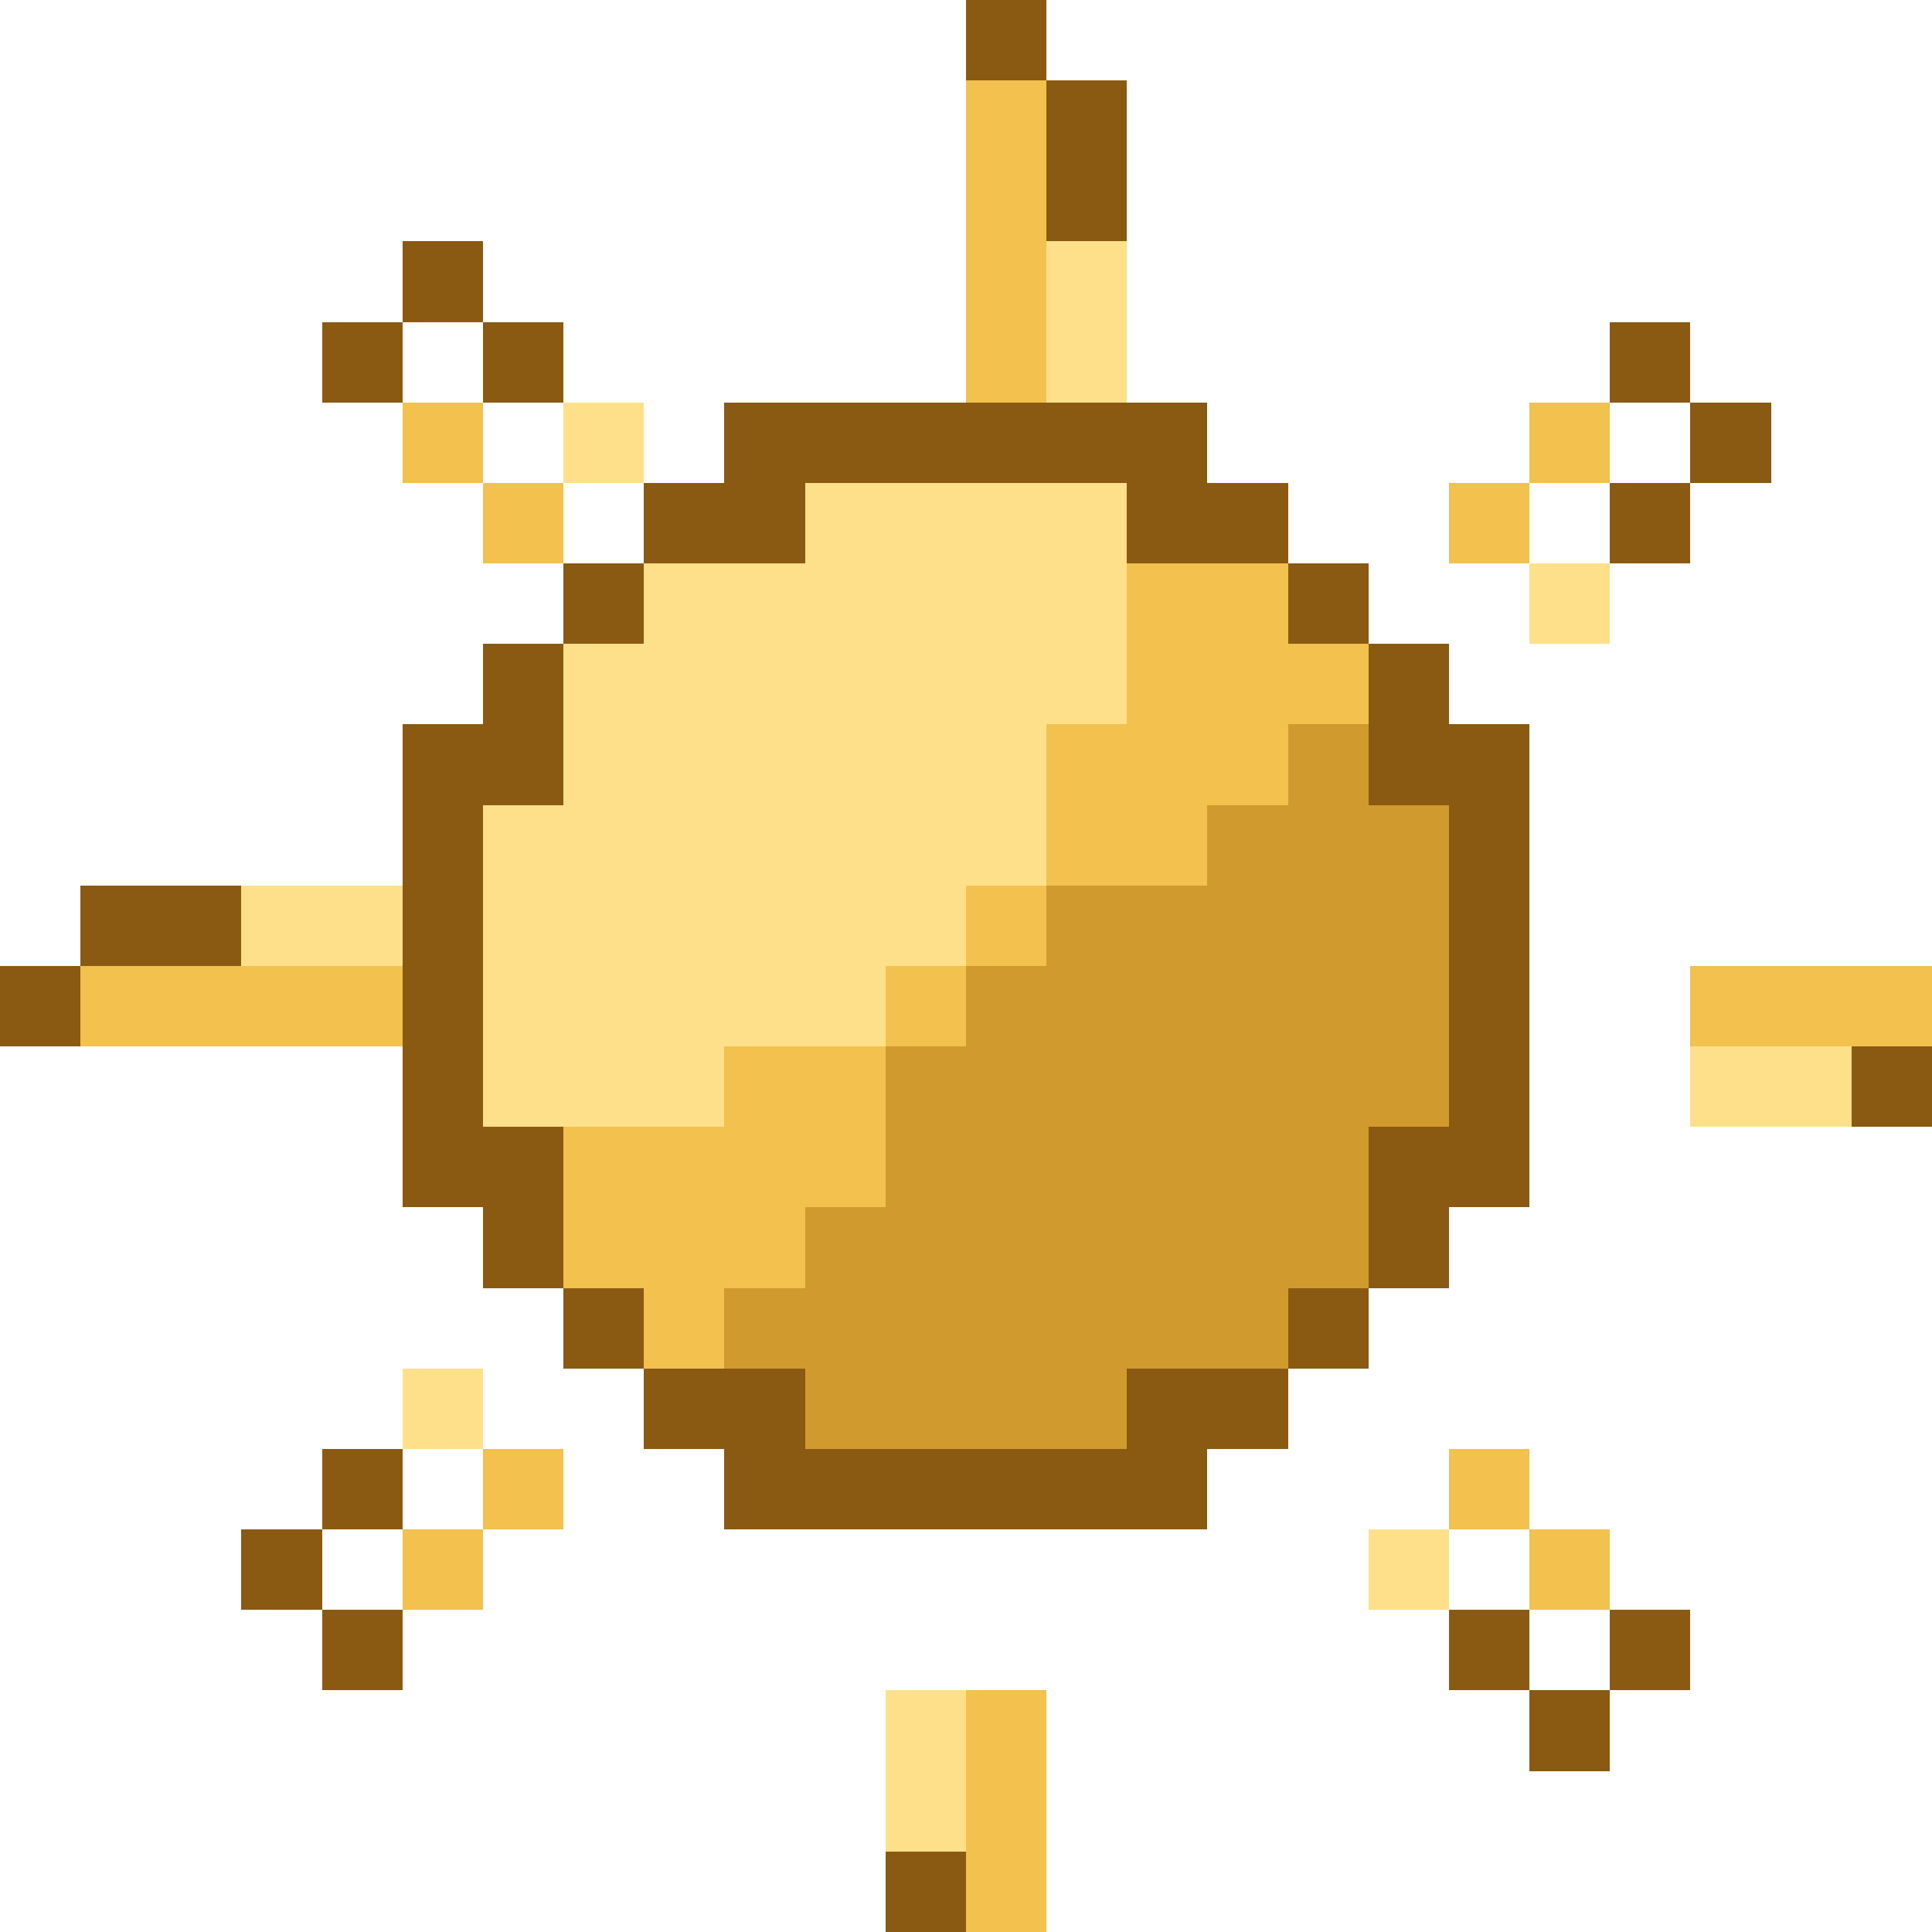
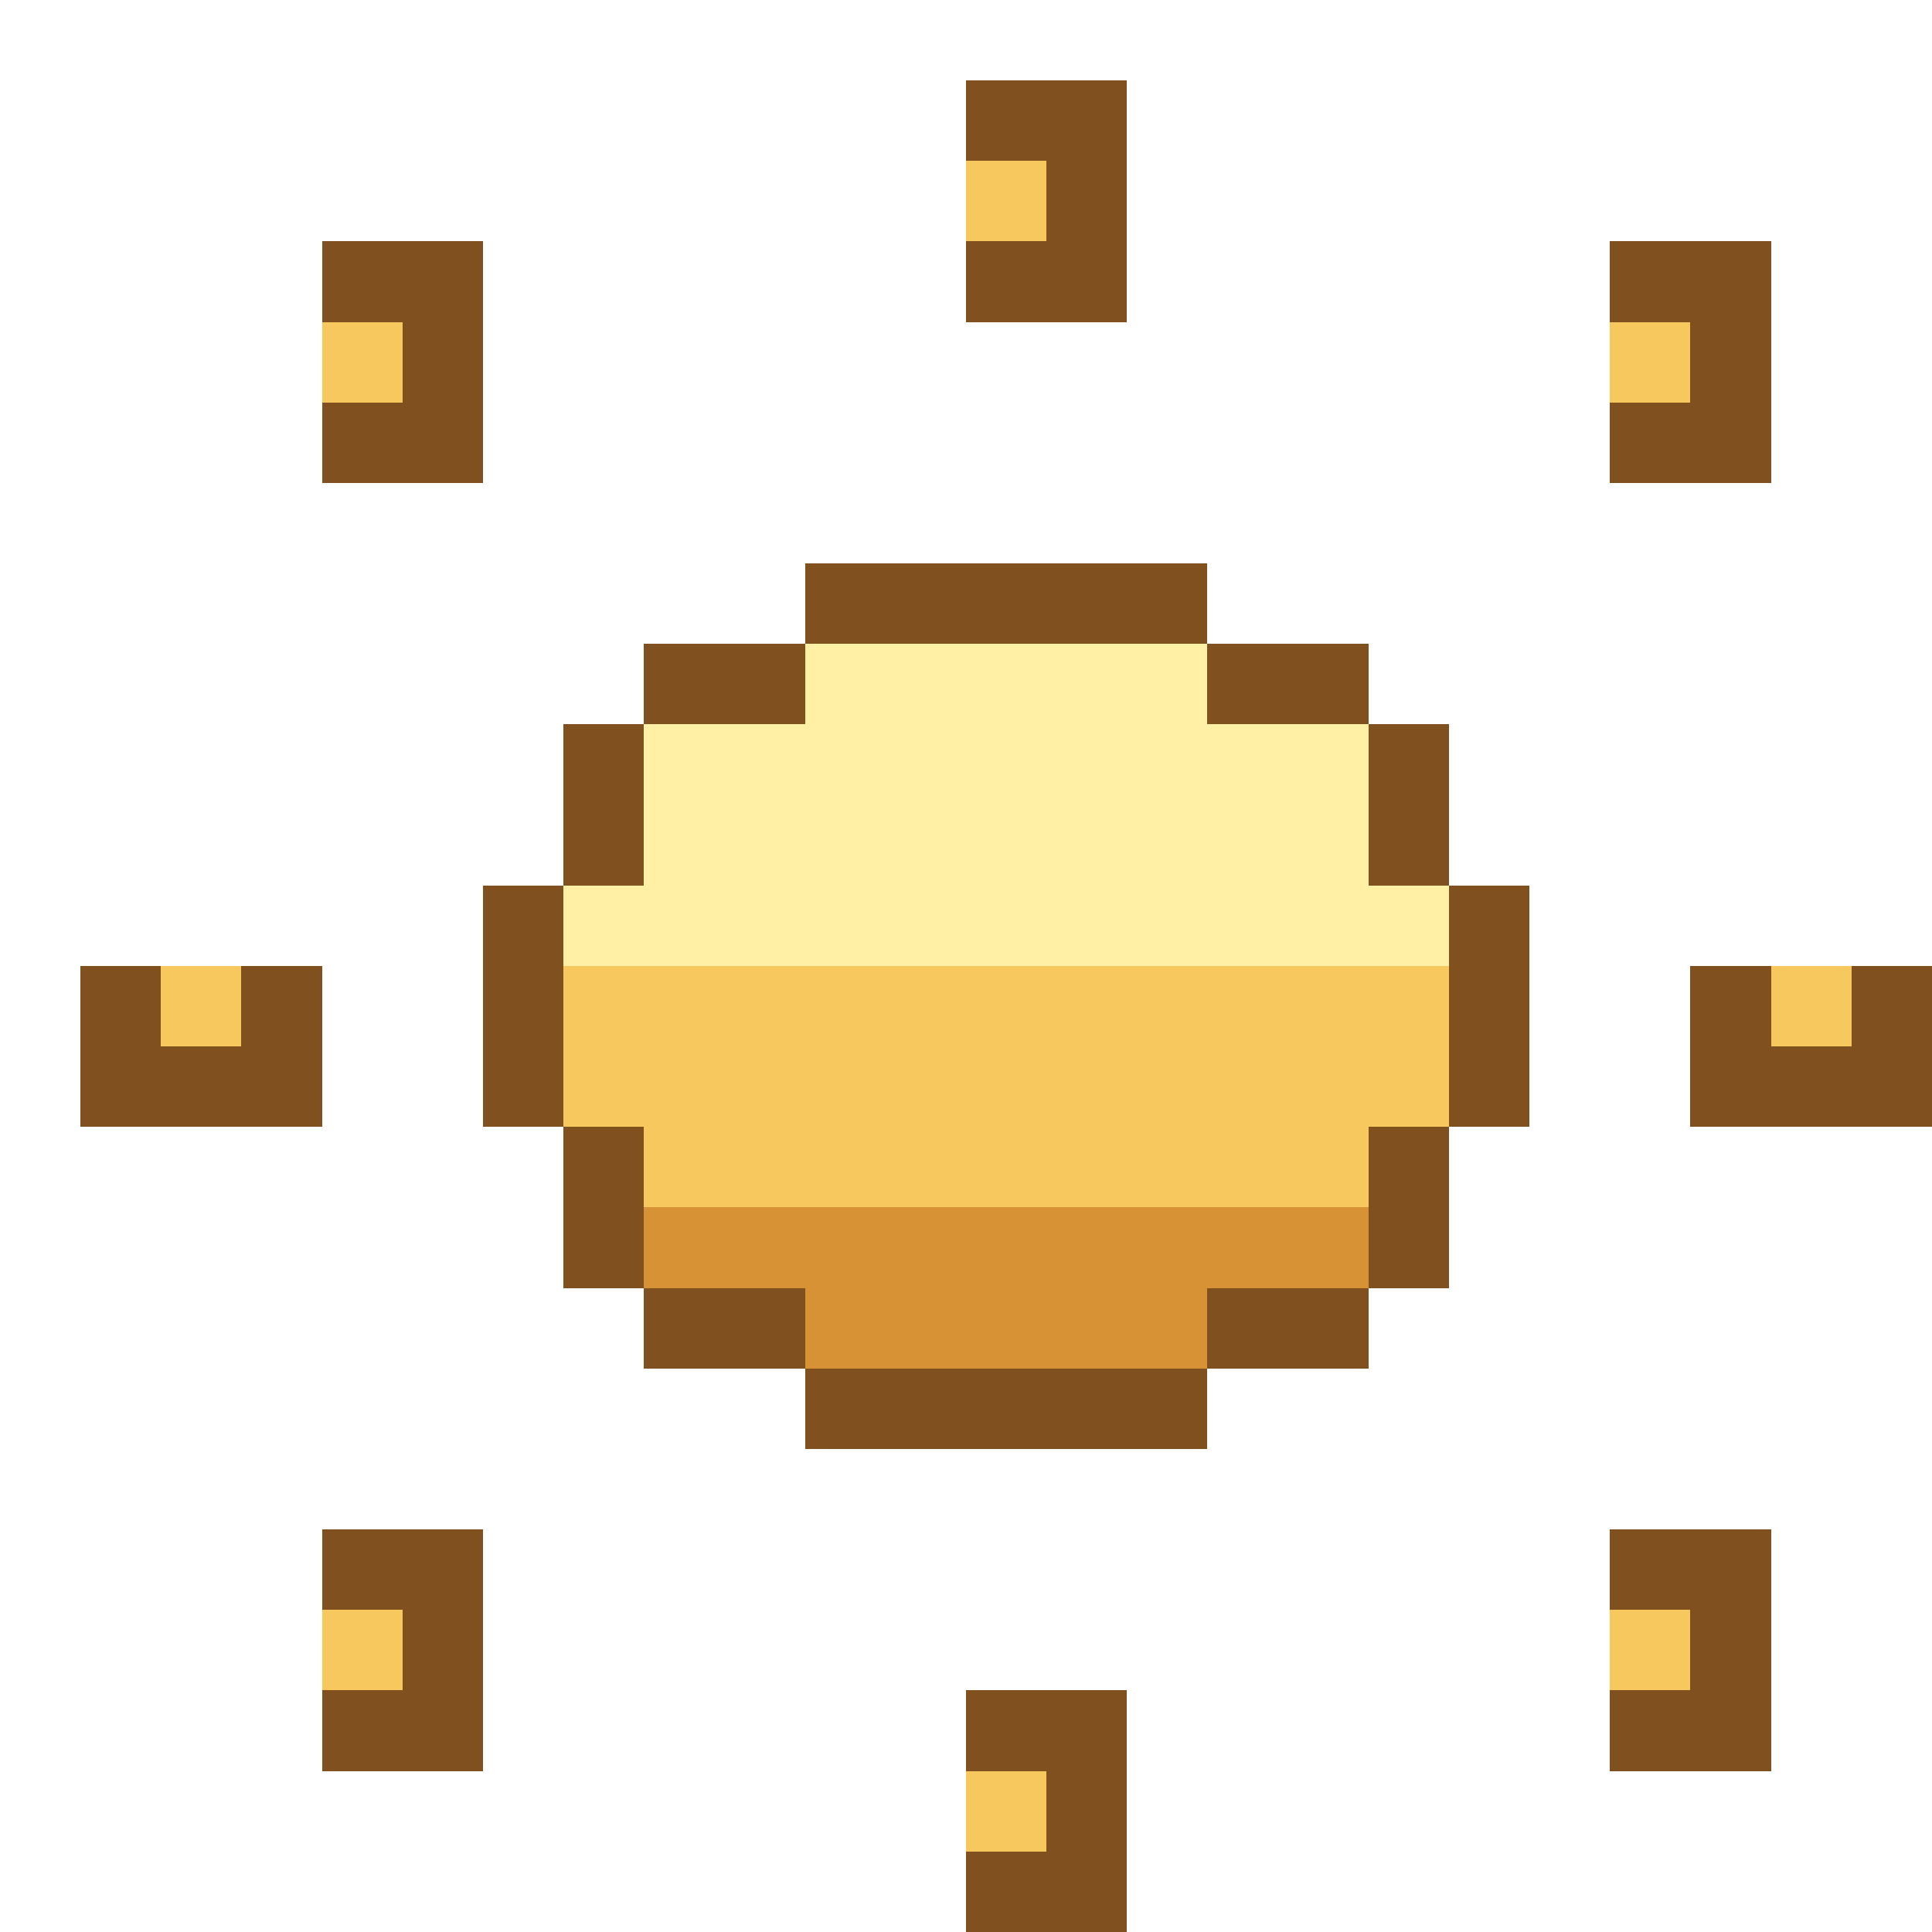
<svg xmlns="http://www.w3.org/2000/svg" viewBox="0 0 24 24" shape-rendering="crispEdges">
-   <rect x="12" y="0" width="1" height="1" fill="#8a5a12" />
-   <rect x="12" y="1" width="1" height="1" fill="#f2c14e" />
-   <rect x="13" y="1" width="1" height="1" fill="#8a5a12" />
-   <rect x="12" y="2" width="1" height="1" fill="#f2c14e" />
-   <rect x="13" y="2" width="1" height="1" fill="#8a5a12" />
-   <rect x="5" y="3" width="1" height="1" fill="#8a5a12" />
-   <rect x="12" y="3" width="1" height="1" fill="#f2c14e" />
-   <rect x="13" y="3" width="1" height="1" fill="#ffe08a" />
-   <rect x="4" y="4" width="1" height="1" fill="#8a5a12" />
-   <rect x="6" y="4" width="1" height="1" fill="#8a5a12" />
-   <rect x="12" y="4" width="1" height="1" fill="#f2c14e" />
-   <rect x="13" y="4" width="1" height="1" fill="#ffe08a" />
-   <rect x="20" y="4" width="1" height="1" fill="#8a5a12" />
-   <rect x="5" y="5" width="1" height="1" fill="#f2c14e" />
-   <rect x="7" y="5" width="1" height="1" fill="#ffe08a" />
-   <rect x="9" y="5" width="6" height="1" fill="#8a5a12" />
-   <rect x="19" y="5" width="1" height="1" fill="#f2c14e" />
-   <rect x="21" y="5" width="1" height="1" fill="#8a5a12" />
-   <rect x="6" y="6" width="1" height="1" fill="#f2c14e" />
-   <rect x="8" y="6" width="2" height="1" fill="#8a5a12" />
-   <rect x="10" y="6" width="4" height="1" fill="#ffe08a" />
-   <rect x="14" y="6" width="2" height="1" fill="#8a5a12" />
-   <rect x="18" y="6" width="1" height="1" fill="#f2c14e" />
-   <rect x="20" y="6" width="1" height="1" fill="#8a5a12" />
-   <rect x="7" y="7" width="1" height="1" fill="#8a5a12" />
-   <rect x="8" y="7" width="6" height="1" fill="#ffe08a" />
-   <rect x="14" y="7" width="2" height="1" fill="#f2c14e" />
-   <rect x="16" y="7" width="1" height="1" fill="#8a5a12" />
-   <rect x="19" y="7" width="1" height="1" fill="#ffe08a" />
-   <rect x="6" y="8" width="1" height="1" fill="#8a5a12" />
-   <rect x="7" y="8" width="7" height="1" fill="#ffe08a" />
-   <rect x="14" y="8" width="3" height="1" fill="#f2c14e" />
-   <rect x="17" y="8" width="1" height="1" fill="#8a5a12" />
-   <rect x="5" y="9" width="2" height="1" fill="#8a5a12" />
-   <rect x="7" y="9" width="6" height="1" fill="#ffe08a" />
-   <rect x="13" y="9" width="3" height="1" fill="#f2c14e" />
-   <rect x="16" y="9" width="1" height="1" fill="#d19a2e" />
-   <rect x="17" y="9" width="2" height="1" fill="#8a5a12" />
-   <rect x="5" y="10" width="1" height="1" fill="#8a5a12" />
-   <rect x="6" y="10" width="7" height="1" fill="#ffe08a" />
-   <rect x="13" y="10" width="2" height="1" fill="#f2c14e" />
-   <rect x="15" y="10" width="3" height="1" fill="#d19a2e" />
-   <rect x="18" y="10" width="1" height="1" fill="#8a5a12" />
-   <rect x="1" y="11" width="2" height="1" fill="#8a5a12" />
-   <rect x="3" y="11" width="2" height="1" fill="#ffe08a" />
-   <rect x="5" y="11" width="1" height="1" fill="#8a5a12" />
-   <rect x="6" y="11" width="6" height="1" fill="#ffe08a" />
-   <rect x="12" y="11" width="1" height="1" fill="#f2c14e" />
-   <rect x="13" y="11" width="5" height="1" fill="#d19a2e" />
-   <rect x="18" y="11" width="1" height="1" fill="#8a5a12" />
-   <rect x="0" y="12" width="1" height="1" fill="#8a5a12" />
-   <rect x="1" y="12" width="4" height="1" fill="#f2c14e" />
-   <rect x="5" y="12" width="1" height="1" fill="#8a5a12" />
-   <rect x="6" y="12" width="5" height="1" fill="#ffe08a" />
-   <rect x="11" y="12" width="1" height="1" fill="#f2c14e" />
-   <rect x="12" y="12" width="6" height="1" fill="#d19a2e" />
-   <rect x="18" y="12" width="1" height="1" fill="#8a5a12" />
-   <rect x="21" y="12" width="3" height="1" fill="#f2c14e" />
-   <rect x="5" y="13" width="1" height="1" fill="#8a5a12" />
-   <rect x="6" y="13" width="3" height="1" fill="#ffe08a" />
-   <rect x="9" y="13" width="2" height="1" fill="#f2c14e" />
-   <rect x="11" y="13" width="7" height="1" fill="#d19a2e" />
-   <rect x="18" y="13" width="1" height="1" fill="#8a5a12" />
-   <rect x="21" y="13" width="2" height="1" fill="#ffe08a" />
-   <rect x="23" y="13" width="1" height="1" fill="#8a5a12" />
-   <rect x="5" y="14" width="2" height="1" fill="#8a5a12" />
-   <rect x="7" y="14" width="4" height="1" fill="#f2c14e" />
-   <rect x="11" y="14" width="6" height="1" fill="#d19a2e" />
-   <rect x="17" y="14" width="2" height="1" fill="#8a5a12" />
-   <rect x="6" y="15" width="1" height="1" fill="#8a5a12" />
-   <rect x="7" y="15" width="3" height="1" fill="#f2c14e" />
-   <rect x="10" y="15" width="7" height="1" fill="#d19a2e" />
-   <rect x="17" y="15" width="1" height="1" fill="#8a5a12" />
-   <rect x="7" y="16" width="1" height="1" fill="#8a5a12" />
-   <rect x="8" y="16" width="1" height="1" fill="#f2c14e" />
-   <rect x="9" y="16" width="7" height="1" fill="#d19a2e" />
-   <rect x="16" y="16" width="1" height="1" fill="#8a5a12" />
-   <rect x="5" y="17" width="1" height="1" fill="#ffe08a" />
-   <rect x="8" y="17" width="2" height="1" fill="#8a5a12" />
-   <rect x="10" y="17" width="4" height="1" fill="#d19a2e" />
-   <rect x="14" y="17" width="2" height="1" fill="#8a5a12" />
-   <rect x="4" y="18" width="1" height="1" fill="#8a5a12" />
-   <rect x="6" y="18" width="1" height="1" fill="#f2c14e" />
-   <rect x="9" y="18" width="6" height="1" fill="#8a5a12" />
-   <rect x="18" y="18" width="1" height="1" fill="#f2c14e" />
-   <rect x="3" y="19" width="1" height="1" fill="#8a5a12" />
-   <rect x="5" y="19" width="1" height="1" fill="#f2c14e" />
-   <rect x="17" y="19" width="1" height="1" fill="#ffe08a" />
-   <rect x="19" y="19" width="1" height="1" fill="#f2c14e" />
-   <rect x="4" y="20" width="1" height="1" fill="#8a5a12" />
-   <rect x="18" y="20" width="1" height="1" fill="#8a5a12" />
-   <rect x="20" y="20" width="1" height="1" fill="#8a5a12" />
-   <rect x="11" y="21" width="1" height="1" fill="#ffe08a" />
-   <rect x="12" y="21" width="1" height="1" fill="#f2c14e" />
-   <rect x="19" y="21" width="1" height="1" fill="#8a5a12" />
-   <rect x="11" y="22" width="1" height="1" fill="#ffe08a" />
-   <rect x="12" y="22" width="1" height="1" fill="#f2c14e" />
-   <rect x="11" y="23" width="1" height="1" fill="#8a5a12" />
-   <rect x="12" y="23" width="1" height="1" fill="#f2c14e" />
+   <rect x="12" y="1" width="2" height="1" fill="#80501e" />
+   <rect x="12" y="2" width="1" height="1" fill="#f7c85d" />
+   <rect x="13" y="2" width="1" height="1" fill="#80501e" />
+   <rect x="4" y="3" width="2" height="1" fill="#80501e" />
+   <rect x="12" y="3" width="2" height="1" fill="#80501e" />
+   <rect x="20" y="3" width="2" height="1" fill="#80501e" />
+   <rect x="4" y="4" width="1" height="1" fill="#f7c85d" />
+   <rect x="5" y="4" width="1" height="1" fill="#80501e" />
+   <rect x="20" y="4" width="1" height="1" fill="#f7c85d" />
+   <rect x="21" y="4" width="1" height="1" fill="#80501e" />
+   <rect x="4" y="5" width="2" height="1" fill="#80501e" />
+   <rect x="20" y="5" width="2" height="1" fill="#80501e" />
+   <rect x="10" y="7" width="5" height="1" fill="#80501e" />
+   <rect x="8" y="8" width="2" height="1" fill="#80501e" />
+   <rect x="10" y="8" width="5" height="1" fill="#fff0a6" />
+   <rect x="15" y="8" width="2" height="1" fill="#80501e" />
+   <rect x="7" y="9" width="1" height="1" fill="#80501e" />
+   <rect x="8" y="9" width="9" height="1" fill="#fff0a6" />
+   <rect x="17" y="9" width="1" height="1" fill="#80501e" />
+   <rect x="7" y="10" width="1" height="1" fill="#80501e" />
+   <rect x="8" y="10" width="9" height="1" fill="#fff0a6" />
+   <rect x="17" y="10" width="1" height="1" fill="#80501e" />
+   <rect x="6" y="11" width="1" height="1" fill="#80501e" />
+   <rect x="7" y="11" width="11" height="1" fill="#fff0a6" />
+   <rect x="18" y="11" width="1" height="1" fill="#80501e" />
+   <rect x="1" y="12" width="1" height="1" fill="#80501e" />
+   <rect x="2" y="12" width="1" height="1" fill="#f7c85d" />
+   <rect x="3" y="12" width="1" height="1" fill="#80501e" />
+   <rect x="6" y="12" width="1" height="1" fill="#80501e" />
+   <rect x="7" y="12" width="11" height="1" fill="#f7c85d" />
+   <rect x="18" y="12" width="1" height="1" fill="#80501e" />
+   <rect x="21" y="12" width="1" height="1" fill="#80501e" />
+   <rect x="22" y="12" width="1" height="1" fill="#f7c85d" />
+   <rect x="23" y="12" width="1" height="1" fill="#80501e" />
+   <rect x="1" y="13" width="3" height="1" fill="#80501e" />
+   <rect x="6" y="13" width="1" height="1" fill="#80501e" />
+   <rect x="7" y="13" width="11" height="1" fill="#f7c85d" />
+   <rect x="18" y="13" width="1" height="1" fill="#80501e" />
+   <rect x="21" y="13" width="3" height="1" fill="#80501e" />
+   <rect x="7" y="14" width="1" height="1" fill="#80501e" />
+   <rect x="8" y="14" width="9" height="1" fill="#f7c85d" />
+   <rect x="17" y="14" width="1" height="1" fill="#80501e" />
+   <rect x="7" y="15" width="1" height="1" fill="#80501e" />
+   <rect x="8" y="15" width="9" height="1" fill="#d89236" />
+   <rect x="17" y="15" width="1" height="1" fill="#80501e" />
+   <rect x="8" y="16" width="2" height="1" fill="#80501e" />
+   <rect x="10" y="16" width="5" height="1" fill="#d89236" />
+   <rect x="15" y="16" width="2" height="1" fill="#80501e" />
+   <rect x="10" y="17" width="5" height="1" fill="#80501e" />
+   <rect x="4" y="19" width="2" height="1" fill="#80501e" />
+   <rect x="20" y="19" width="2" height="1" fill="#80501e" />
+   <rect x="4" y="20" width="1" height="1" fill="#f7c85d" />
+   <rect x="5" y="20" width="1" height="1" fill="#80501e" />
+   <rect x="20" y="20" width="1" height="1" fill="#f7c85d" />
+   <rect x="21" y="20" width="1" height="1" fill="#80501e" />
+   <rect x="4" y="21" width="2" height="1" fill="#80501e" />
+   <rect x="12" y="21" width="2" height="1" fill="#80501e" />
+   <rect x="20" y="21" width="2" height="1" fill="#80501e" />
+   <rect x="12" y="22" width="1" height="1" fill="#f7c85d" />
+   <rect x="13" y="22" width="1" height="1" fill="#80501e" />
+   <rect x="12" y="23" width="2" height="1" fill="#80501e" />
</svg>
